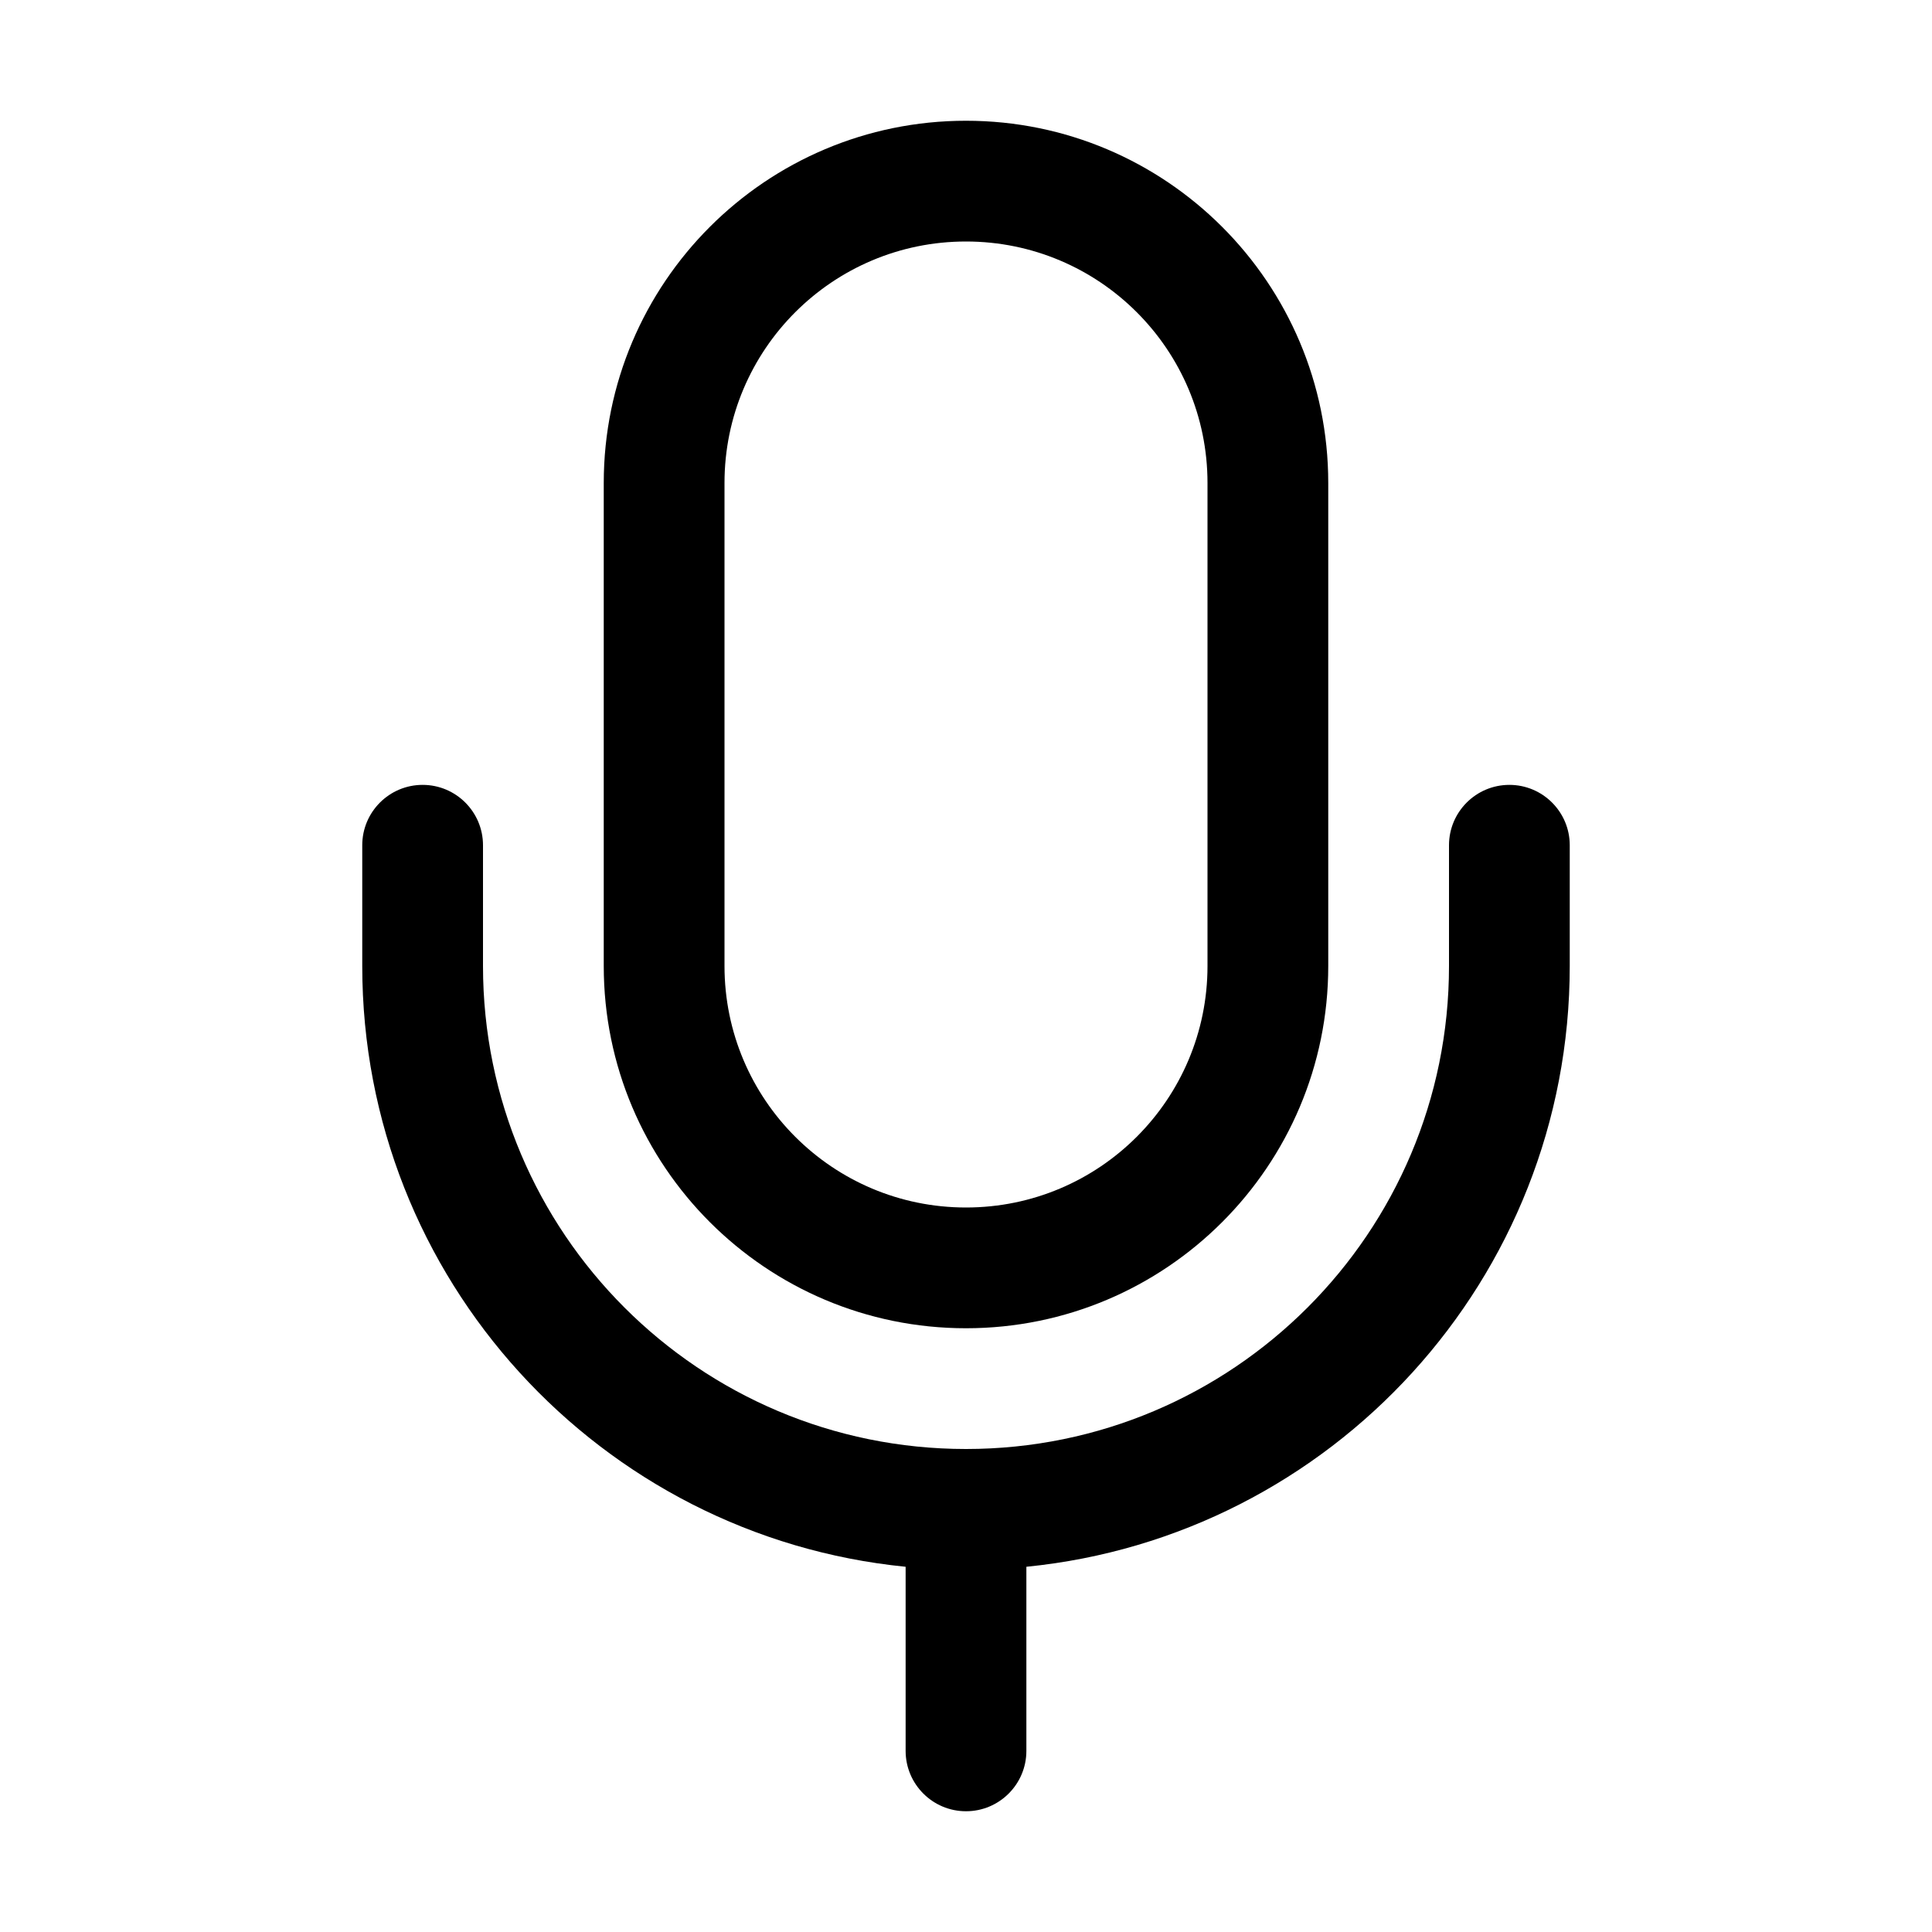
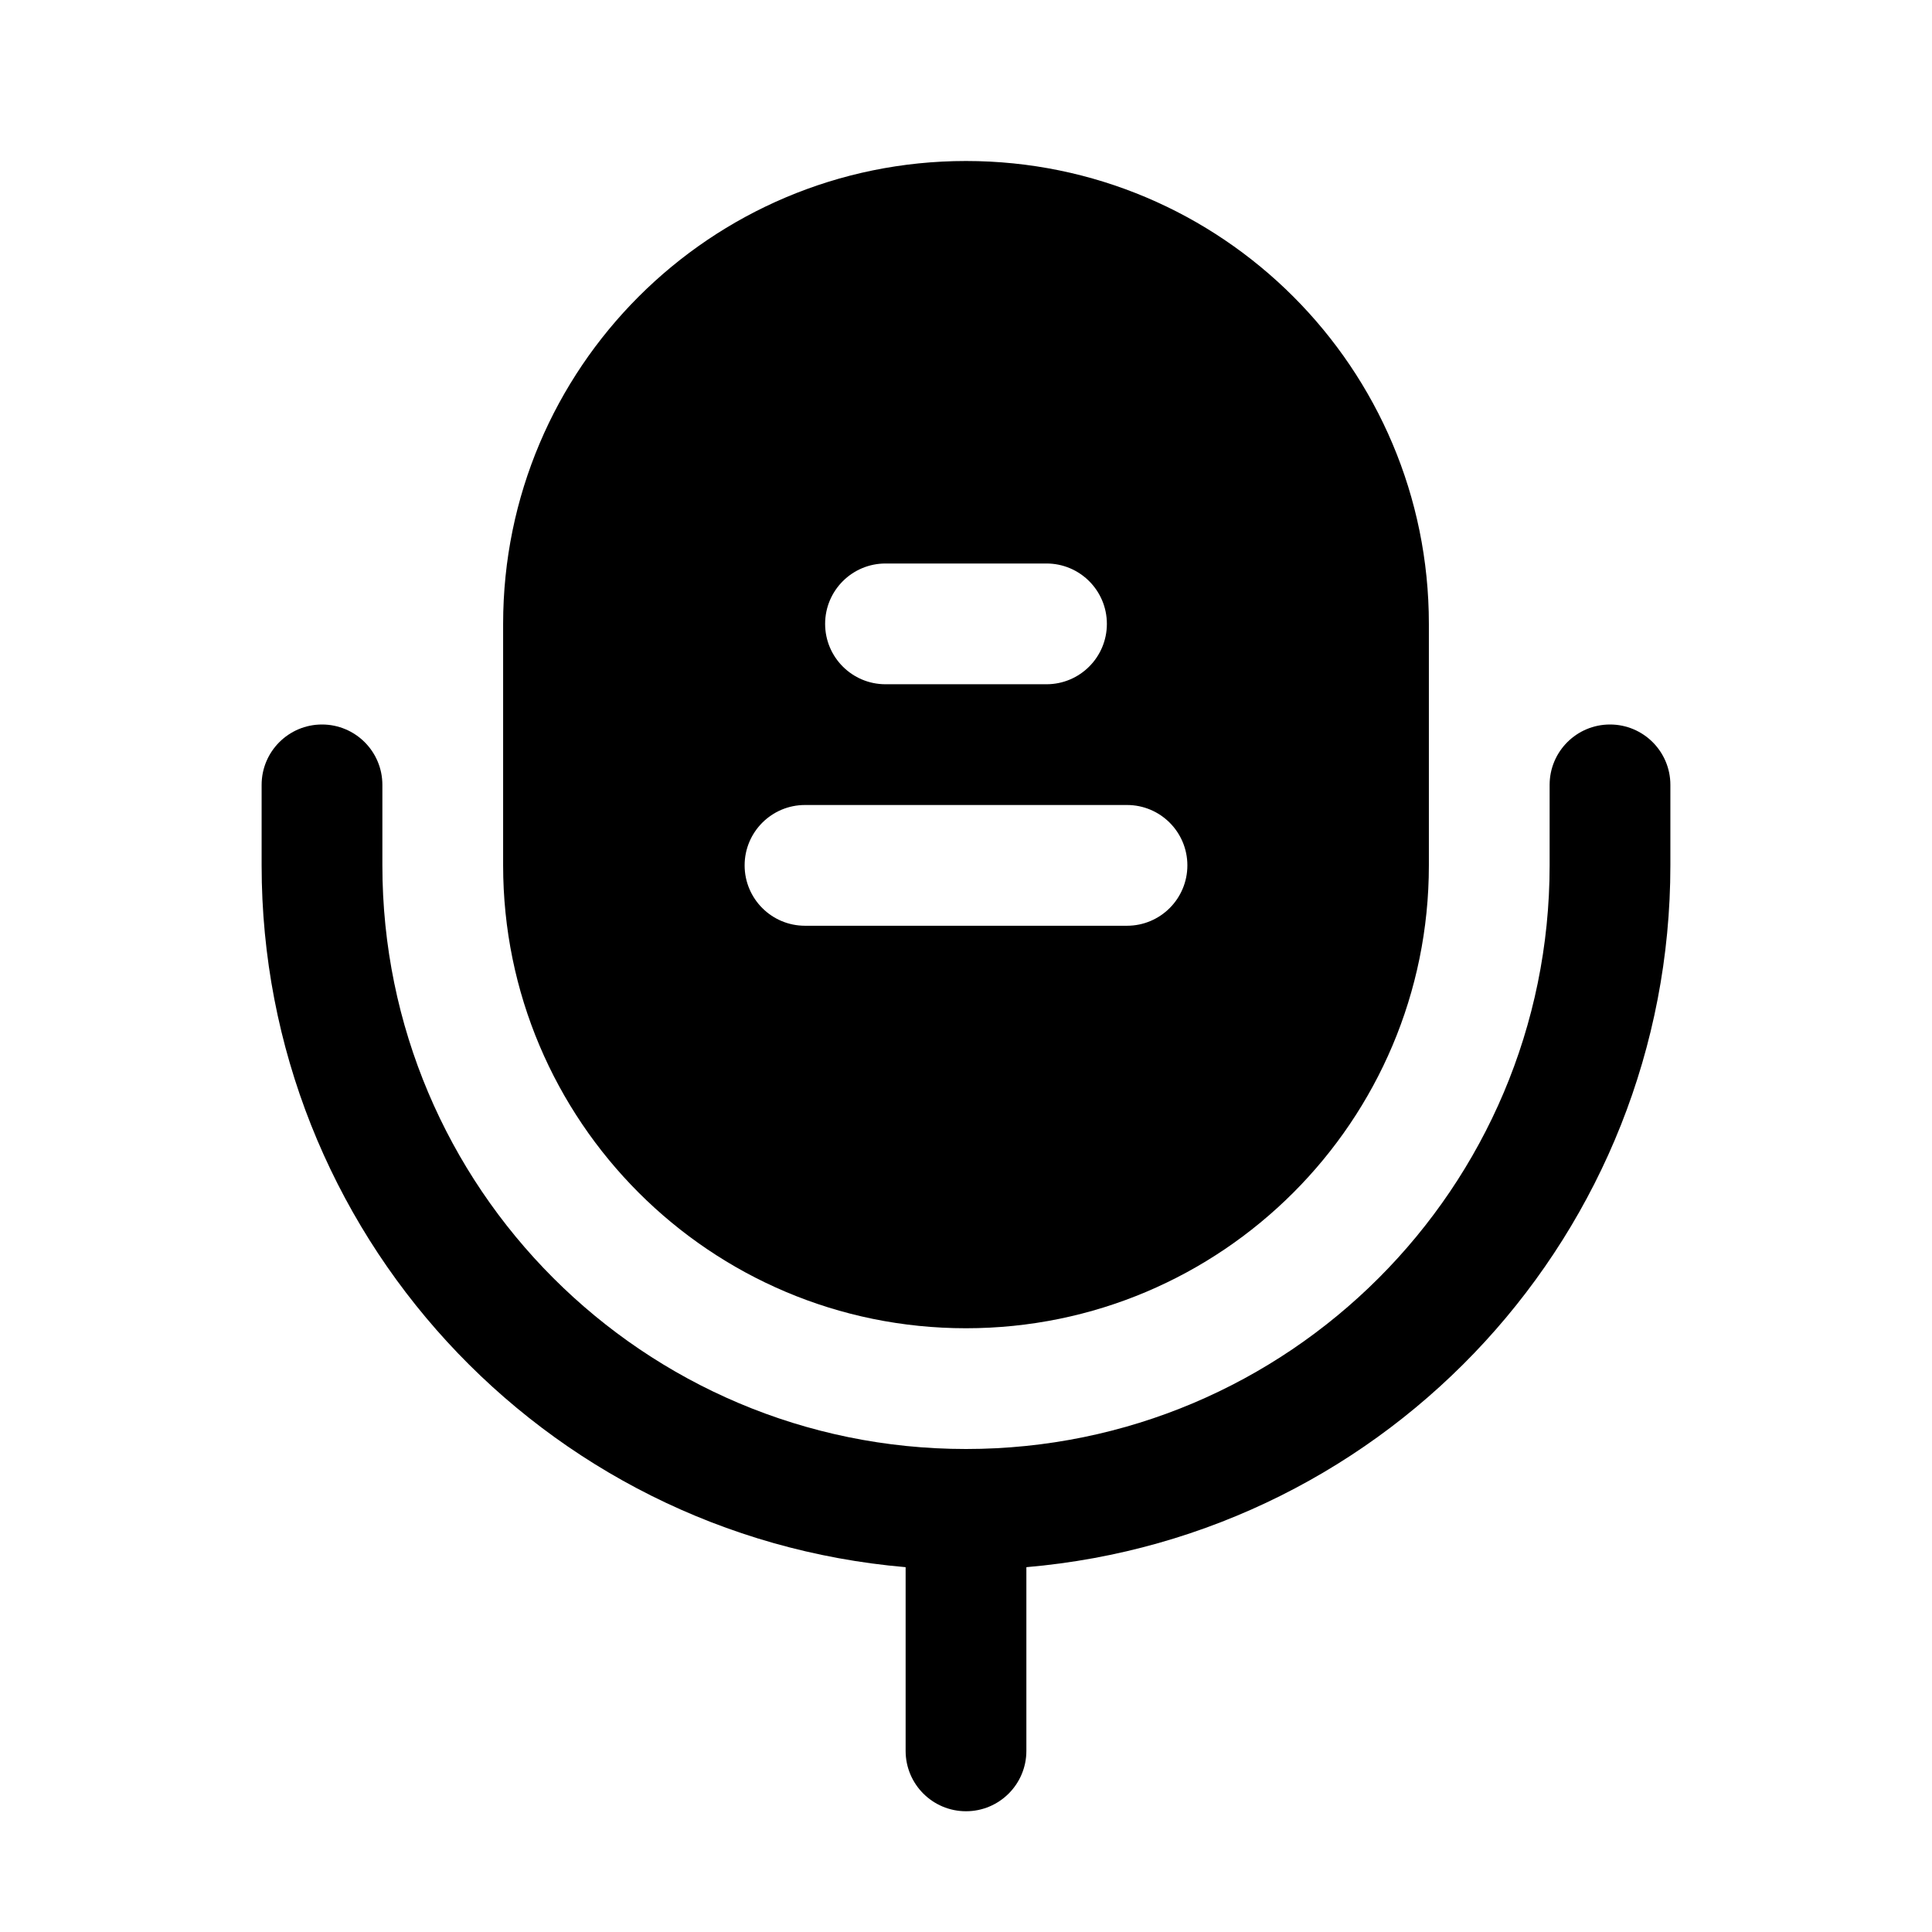
<svg xmlns="http://www.w3.org/2000/svg" width="24" height="24" viewBox="0 0 24 24">
-   <path fill-rule="evenodd" clip-rule="evenodd" d="M12 1.5C9.515 1.5 7.5 3.515 7.5 6V12C7.5 14.485 9.515 16.5 12 16.5C14.485 16.5 16.5 14.485 16.5 12V6C16.5 3.515 14.485 1.5 12 1.5ZM15 12V6C15 4.343 13.657 3 12 3C10.343 3 9 4.343 9 6V12C9 13.657 10.343 15 12 15C13.657 15 15 13.657 15 12Z" />
-   <path d="M11.25 19.463C7.46 19.087 4.5 15.889 4.5 12V10.5C4.5 10.086 4.836 9.75 5.25 9.75C5.664 9.75 6 10.086 6 10.5V12C6 15.314 8.686 18 12 18C15.314 18 18 15.314 18 12V10.5C18 10.086 18.336 9.75 18.75 9.75C19.164 9.75 19.5 10.086 19.5 10.5V12C19.5 15.889 16.54 19.087 12.75 19.463V21.75C12.75 22.164 12.414 22.5 12 22.5C11.586 22.5 11.25 22.164 11.25 21.75V19.463Z" />
+   <g fill="currentColor" fill-rule="evenodd" clip-rule="evenodd">
+     <path d="M4 9a.75.75 0 0 1 .75.75v1a7.25 7.25 0 1 0 14.5 0v-1a.75.75 0 0 1 1.5 0v1a8.75 8.75 0 0 1-8 8.718v2.282a.75.75 0 0 1-1.5 0v-2.282a8.75 8.75 0 0 1-8-8.718v-1A.75.75 0 0 1 4 9" />
+     <path d="M12 2a5.75 5.75 0 0 0-5.75 5.75v3a5.75 5.75 0 0 0 11.5 0v-3A5.75 5.75 0 0 0 12 2m2 9.5a.75.75 0 0 0 0-1.5h-4a.75.75 0 0 0 0 1.5zm-.25-3.75a.75.75 0 0 1-.75.75h-2A.75.75 0 0 1 11 7h2a.75.75 0 0 1 .75.75" />
+   </g>
</svg>
